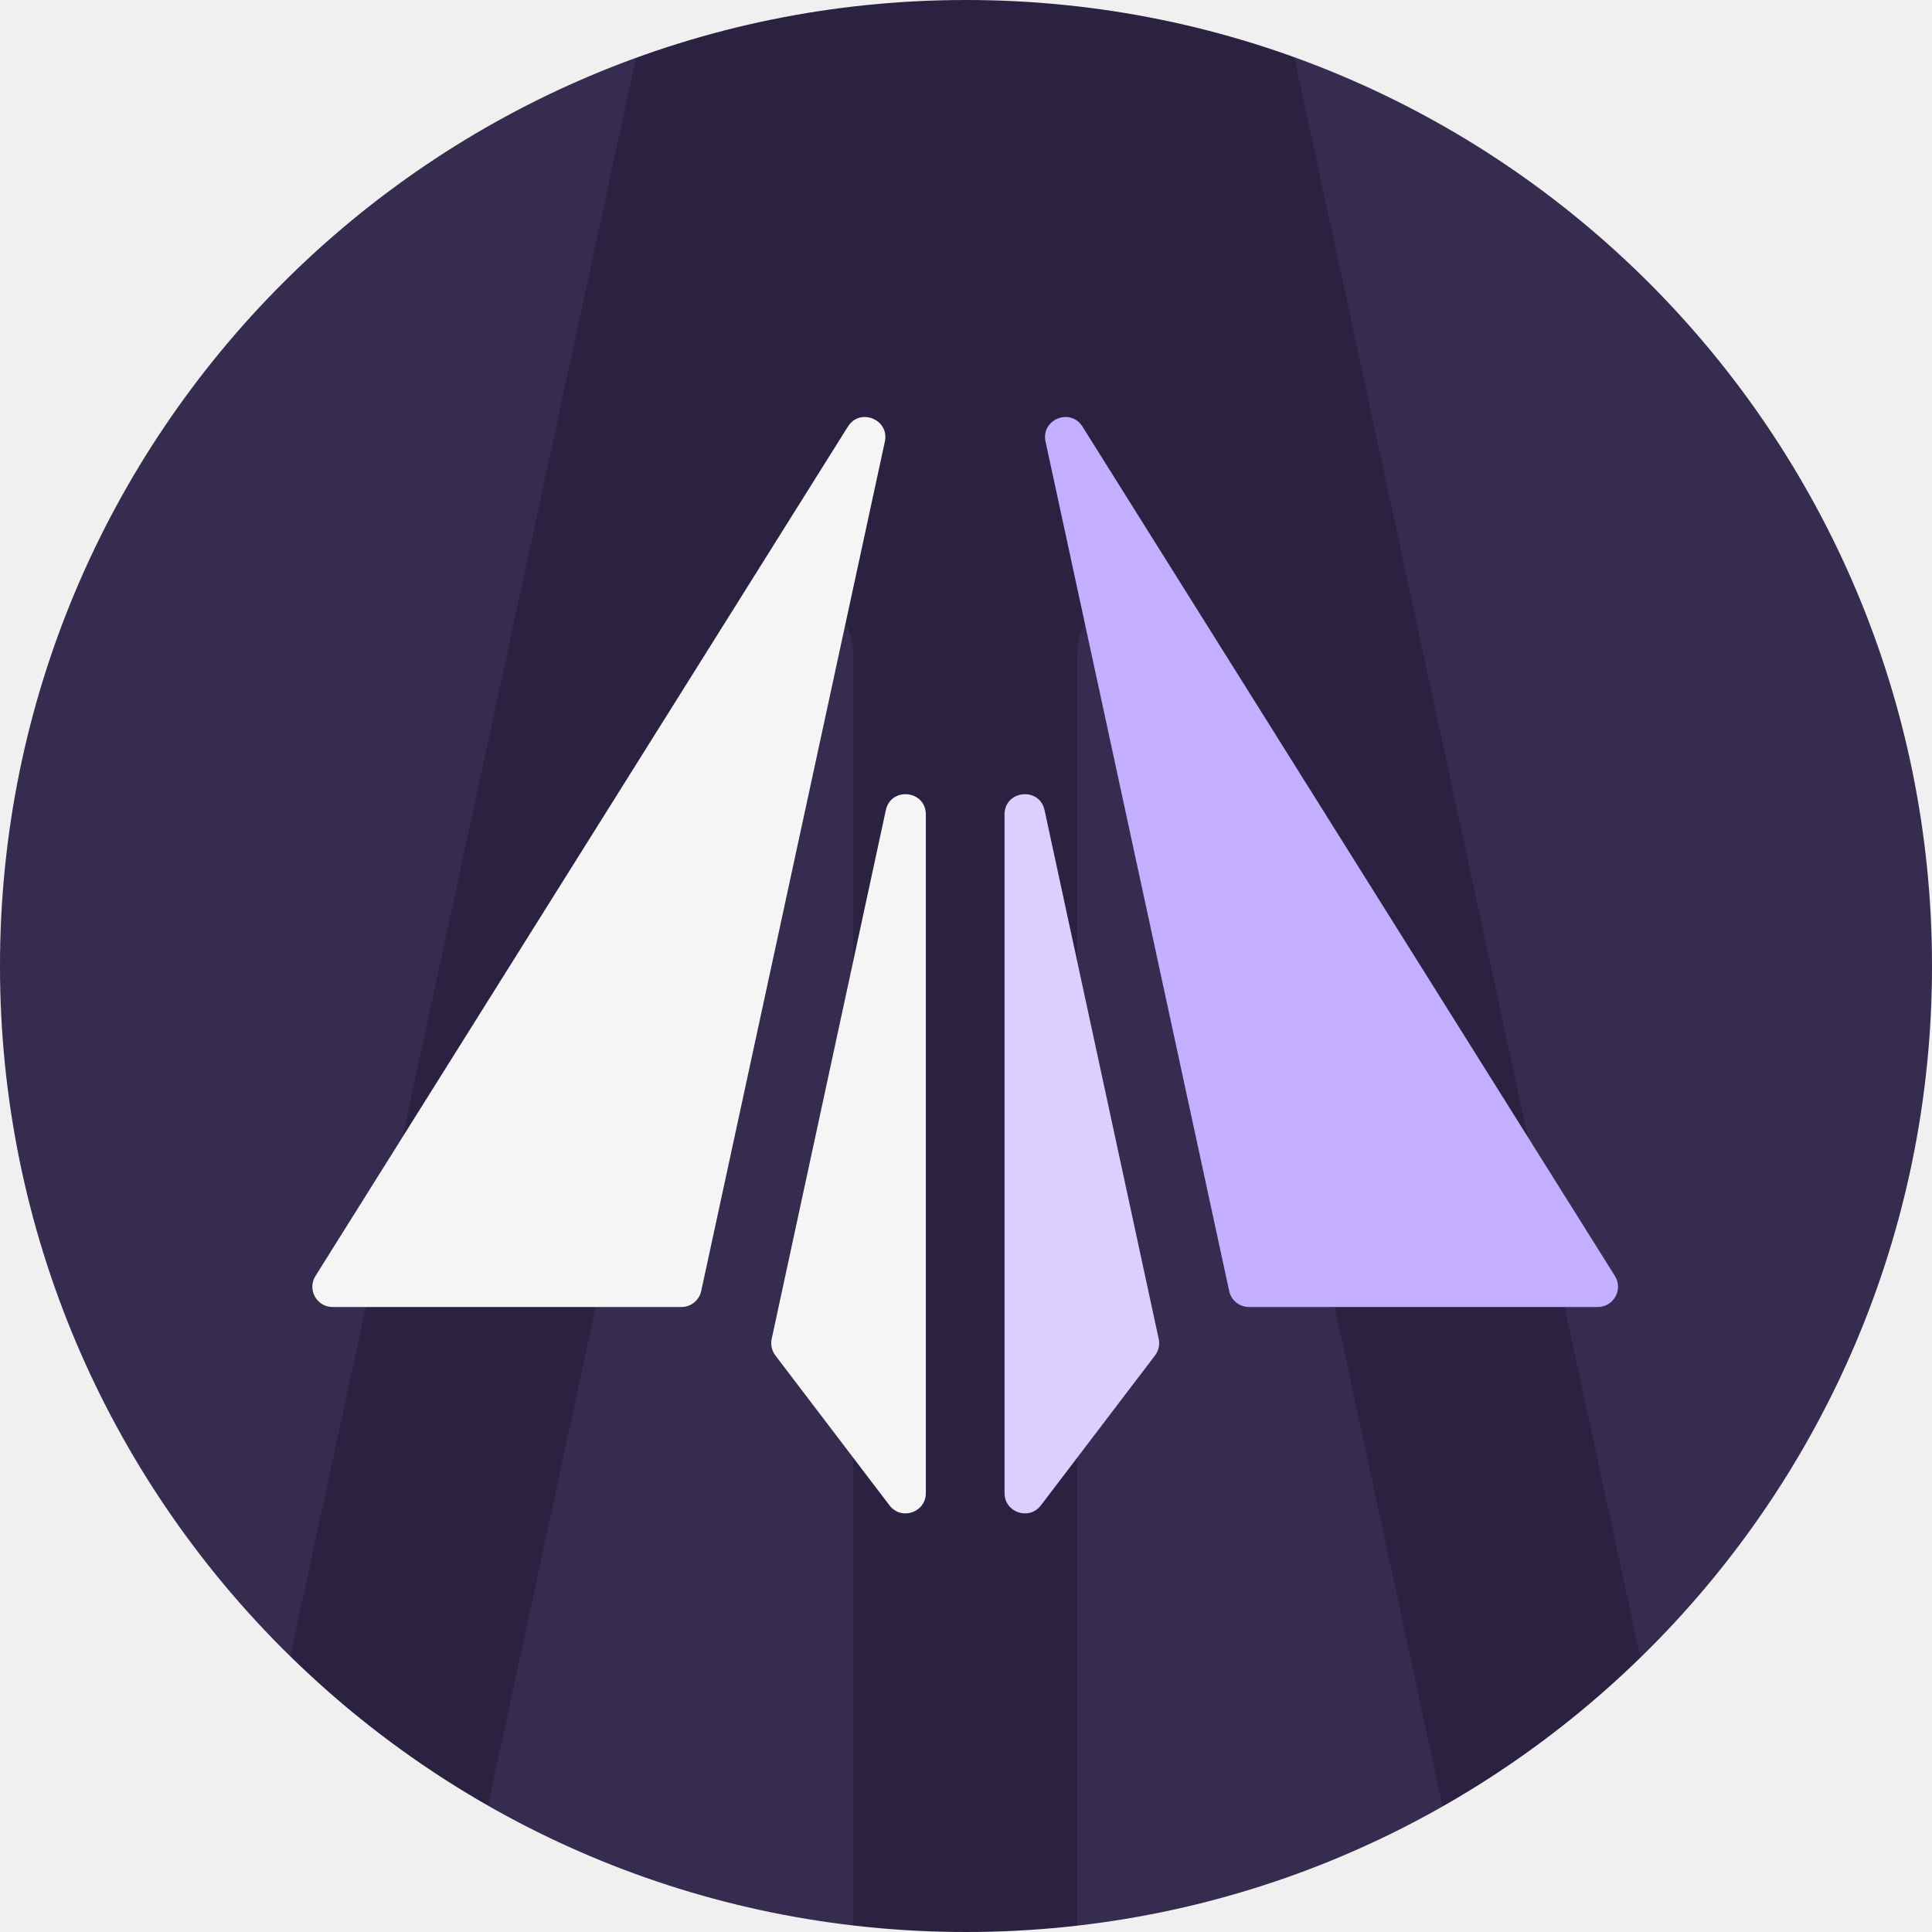
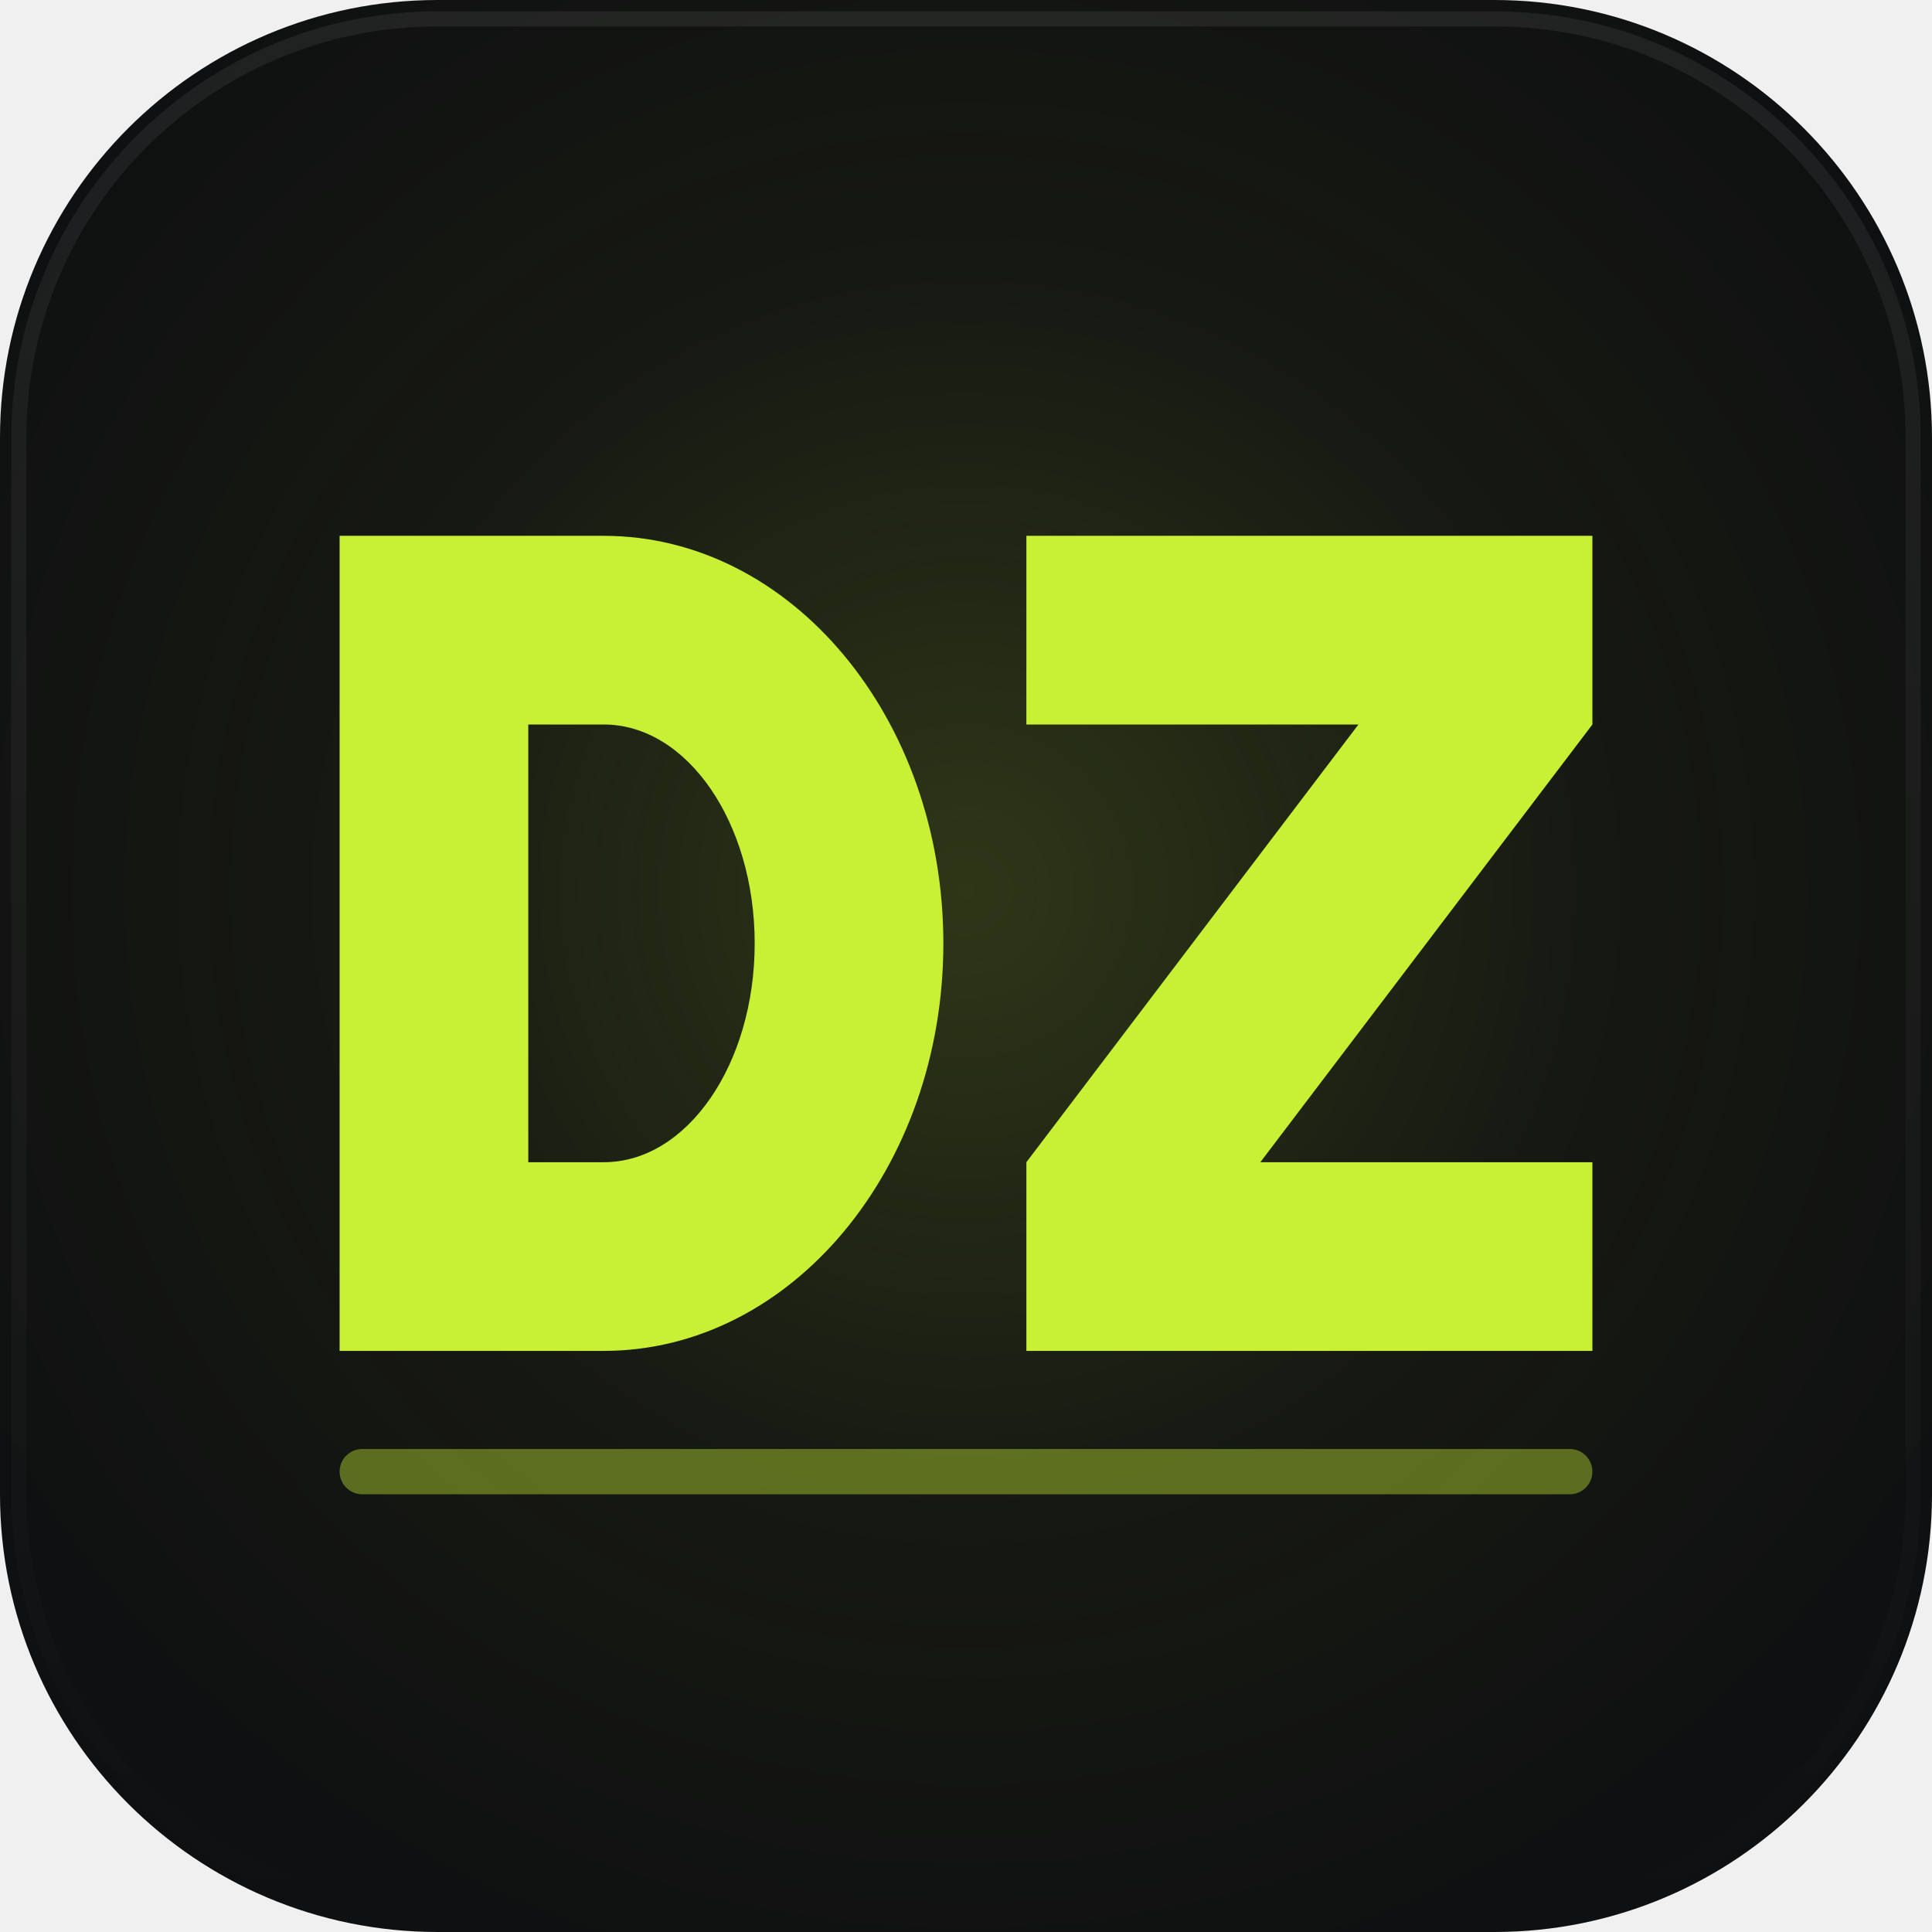
- <svg xmlns="http://www.w3.org/2000/svg" width="1200" height="1200" viewBox="0 0 1200 1200" fill="none">
-   <g clip-path="url(#clip0_1177_50)">
-     <rect width="1200" height="1200" rx="600" fill="#2B2242" />
-     <g opacity="0.07">
-       <path d="M806.896 -279.064C785.598 -313.026 733.108 -291.661 741.582 -252.479L1066.32 1248.94C1069.88 1265.41 1084.45 1277.16 1101.31 1277.16H1718.15C1746.29 1277.16 1763.42 1246.19 1748.47 1222.35L806.896 -279.064Z" fill="#C3AEFF" />
-       <path d="M669.079 1606.13C669.079 1640.4 712.592 1655.08 733.354 1627.82L935.184 1362.81C941.526 1354.48 943.905 1343.8 941.696 1333.57L739.866 399.014C730.809 357.077 669.079 363.667 669.079 406.57L669.079 1606.13Z" fill="#C3AEFF" />
-       <path d="M392.104 -279.064C413.403 -313.026 465.892 -291.661 457.418 -252.479L132.68 1248.94C129.117 1265.41 114.546 1277.16 97.692 1277.16H-519.146C-547.286 1277.16 -564.423 1246.19 -549.473 1222.35L392.104 -279.064Z" fill="#C3AEFF" />
-       <path d="M529.921 1606.13C529.921 1640.4 486.408 1655.08 465.646 1627.82L263.816 1362.81C257.474 1354.48 255.095 1343.8 257.304 1333.57L459.134 399.014C468.191 357.077 529.921 363.667 529.921 406.57V1606.13Z" fill="#C3AEFF" />
-     </g>
-     <path d="M672.345 264.951C664.864 253.017 646.428 260.525 649.404 274.293L763.463 801.88C764.715 807.668 769.833 811.799 775.752 811.799H992.407C1002.29 811.799 1008.31 800.915 1003.06 792.538L672.345 264.951Z" fill="#C3AEFF" />
-     <path d="M623.939 927.397C623.939 939.438 639.222 944.597 646.514 935.018L717.404 841.895C719.631 838.969 720.467 835.214 719.691 831.618L648.801 503.223C645.62 488.487 623.939 490.802 623.939 505.878L623.939 927.397Z" fill="#DCCFFF" />
-     <path d="M526.655 264.951C534.136 253.017 552.572 260.525 549.596 274.293L435.537 801.88C434.285 807.668 429.167 811.799 423.248 811.799H206.593C196.709 811.799 190.69 800.915 195.941 792.538L526.655 264.951Z" fill="#F5F5F5" />
-     <path d="M575.061 927.397C575.061 939.438 559.778 944.597 552.486 935.018L481.596 841.895C479.369 838.969 478.533 835.214 479.309 831.618L550.199 503.223C553.38 488.487 575.061 490.802 575.061 505.878V927.397Z" fill="#F5F5F5" />
-   </g>
+ <svg xmlns="http://www.w3.org/2000/svg" width="512" height="512" viewBox="0 0 512 512" fill="none">
  <defs>
-     <clipPath id="clip0_1177_50">
-       <rect width="1200" height="1200" rx="600" fill="white" />
-     </clipPath>
+     <radialGradient id="glow" cx="256" cy="236" r="300" gradientUnits="userSpaceOnUse">
+       <stop offset="0" stop-color="#C8F135" stop-opacity="0.17" />
+       <stop offset="0.55" stop-color="#C8F135" stop-opacity="0.04" />
+       <stop offset="1" stop-color="#C8F135" stop-opacity="0" />
+     </radialGradient>
+     <linearGradient id="sheen" x1="256" y1="0" x2="256" y2="512" gradientUnits="userSpaceOnUse">
+       <stop offset="0" stop-color="#FFFFFF" stop-opacity="0.07" />
+       <stop offset="1" stop-color="#FFFFFF" stop-opacity="0" />
+     </linearGradient>
  </defs>
+   <rect width="512" height="512" rx="116" fill="#0F1011" />
+   <rect width="512" height="512" rx="116" fill="url(#glow)" />
+   <rect x="5" y="5" width="502" height="502" rx="111" stroke="url(#sheen)" stroke-width="4" />
+   <path fill-rule="evenodd" clip-rule="evenodd" d="M90 142H160A90 108 0 0 1 160 358H90V142ZM140 192H160A40 58 0 0 1 160 308H140V192Z" fill="#C8F135" />
+   <path d="M272 142H422V192L334 308H422V358H272V308L360 192H272V142Z" fill="#C8F135" />
+   <rect x="90" y="384" width="332" height="12" rx="6" fill="#C8F135" fill-opacity="0.4" />
</svg>
